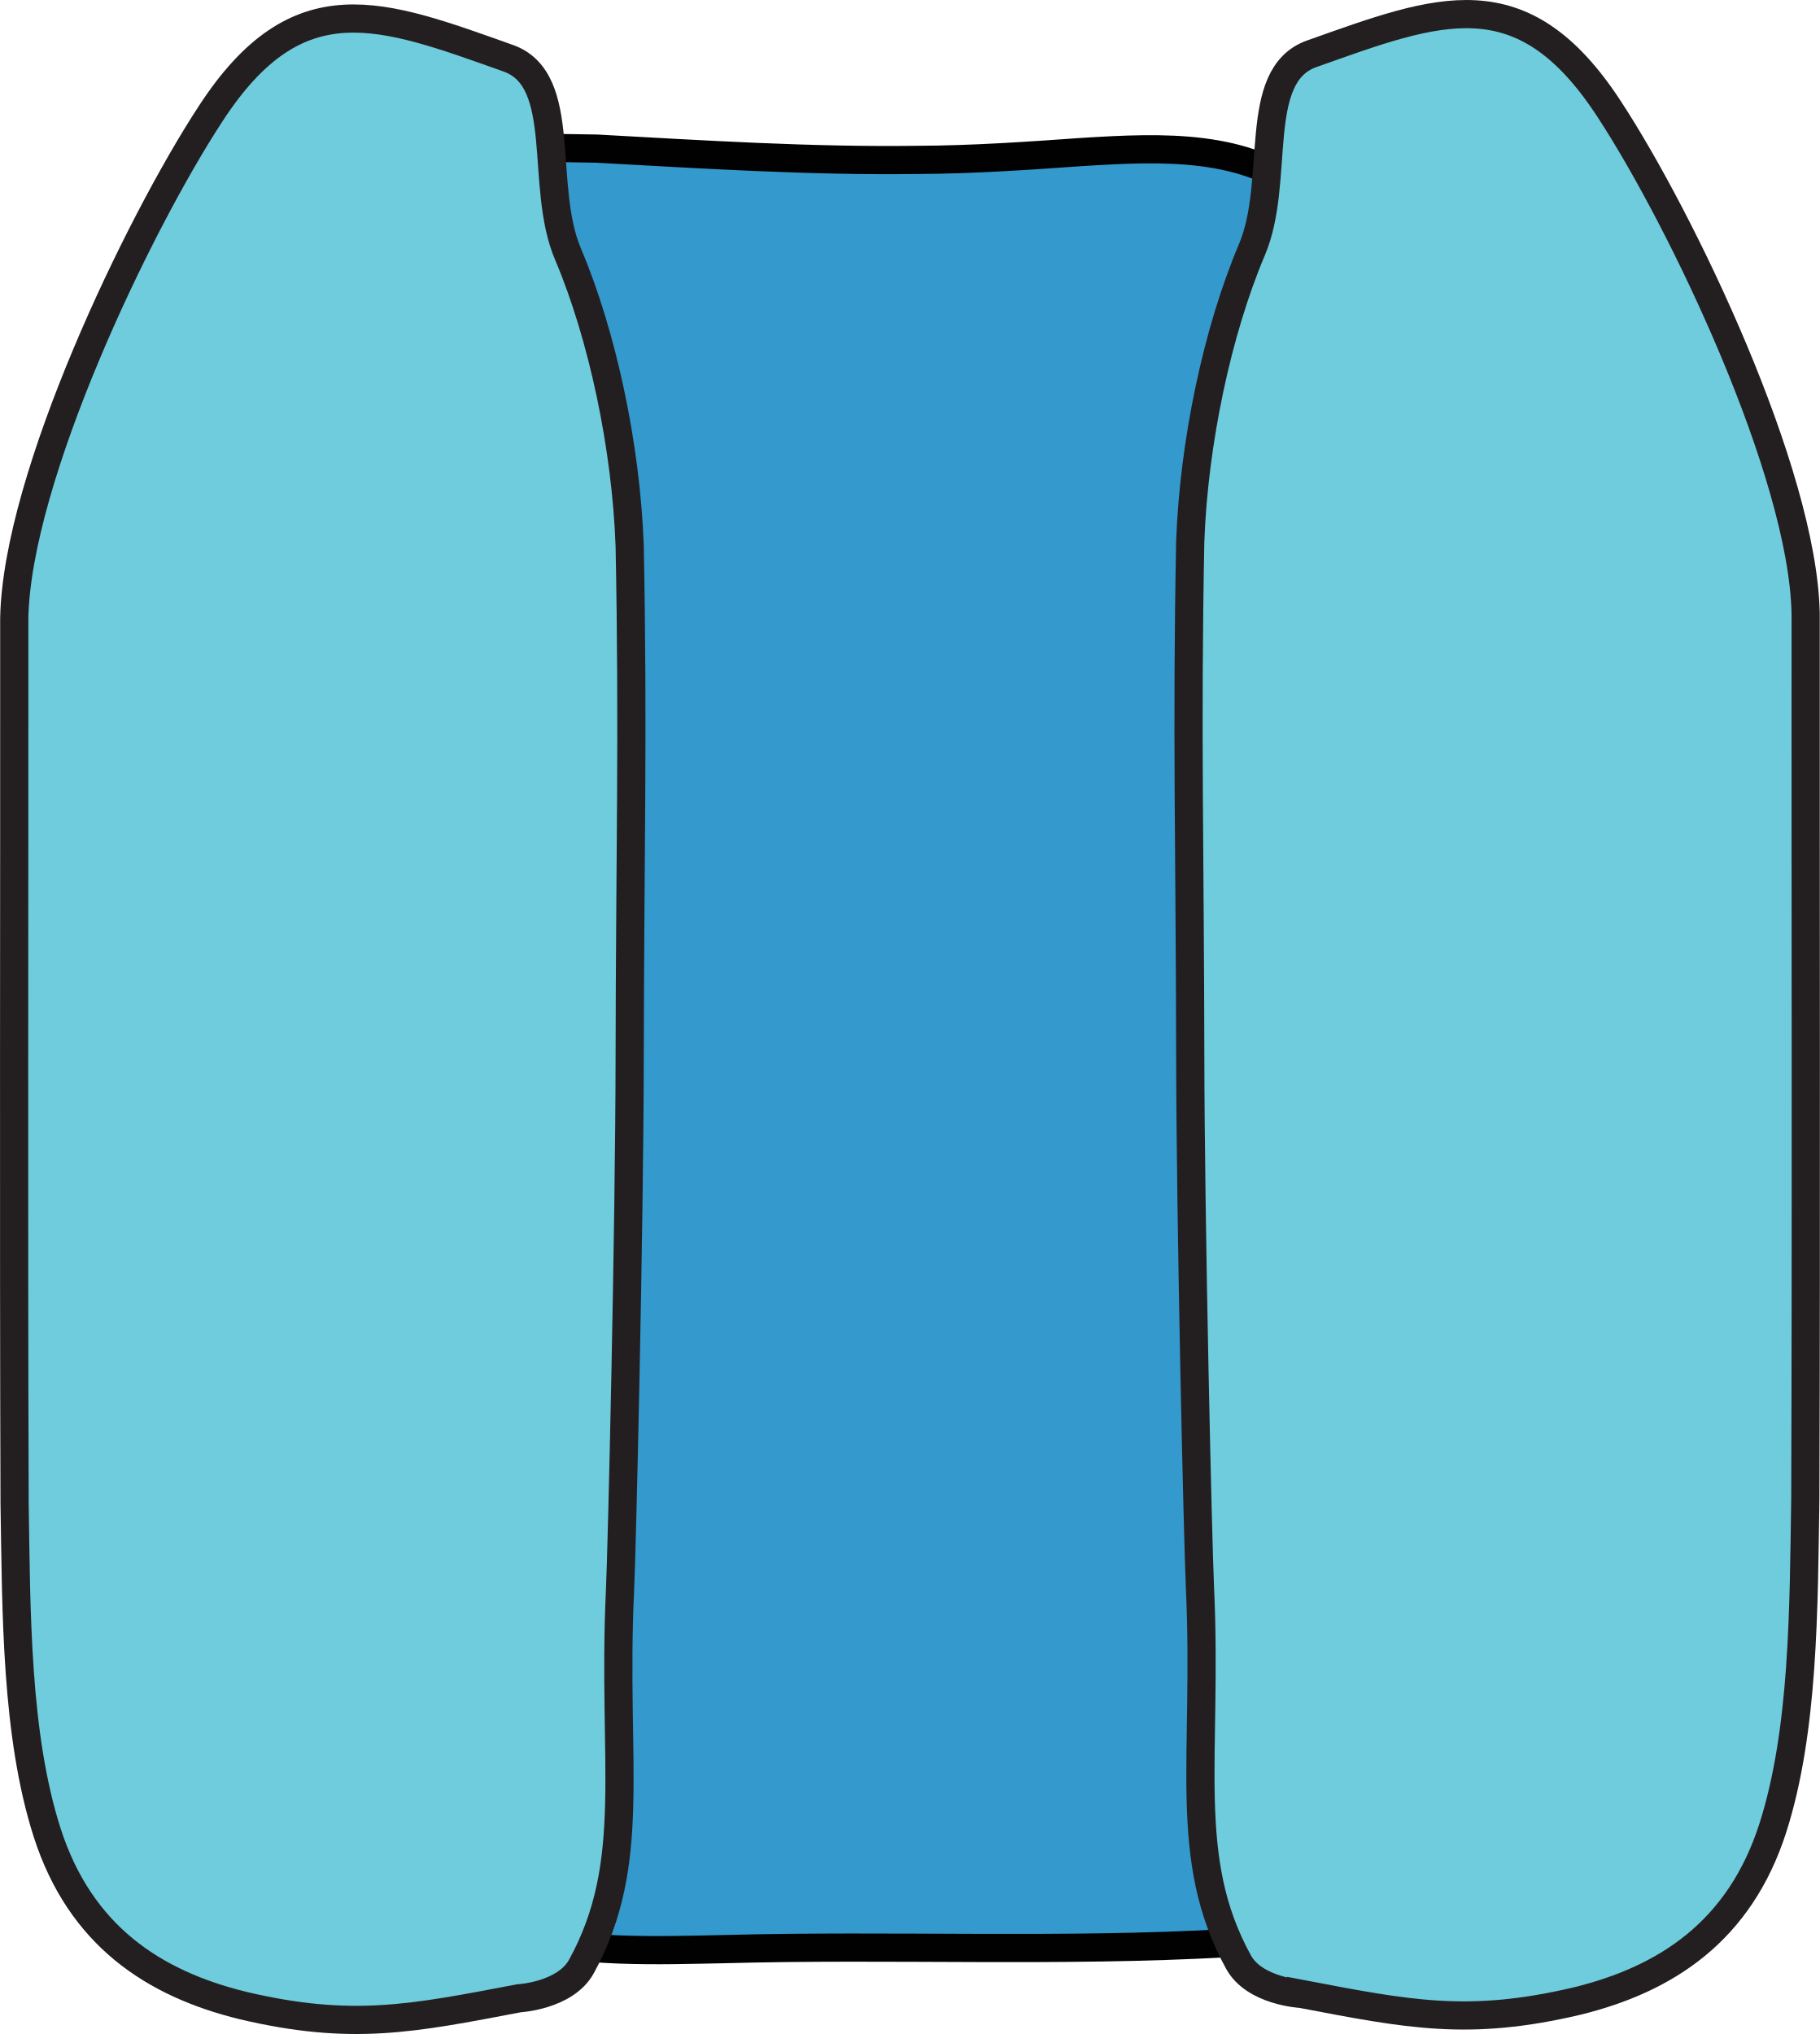
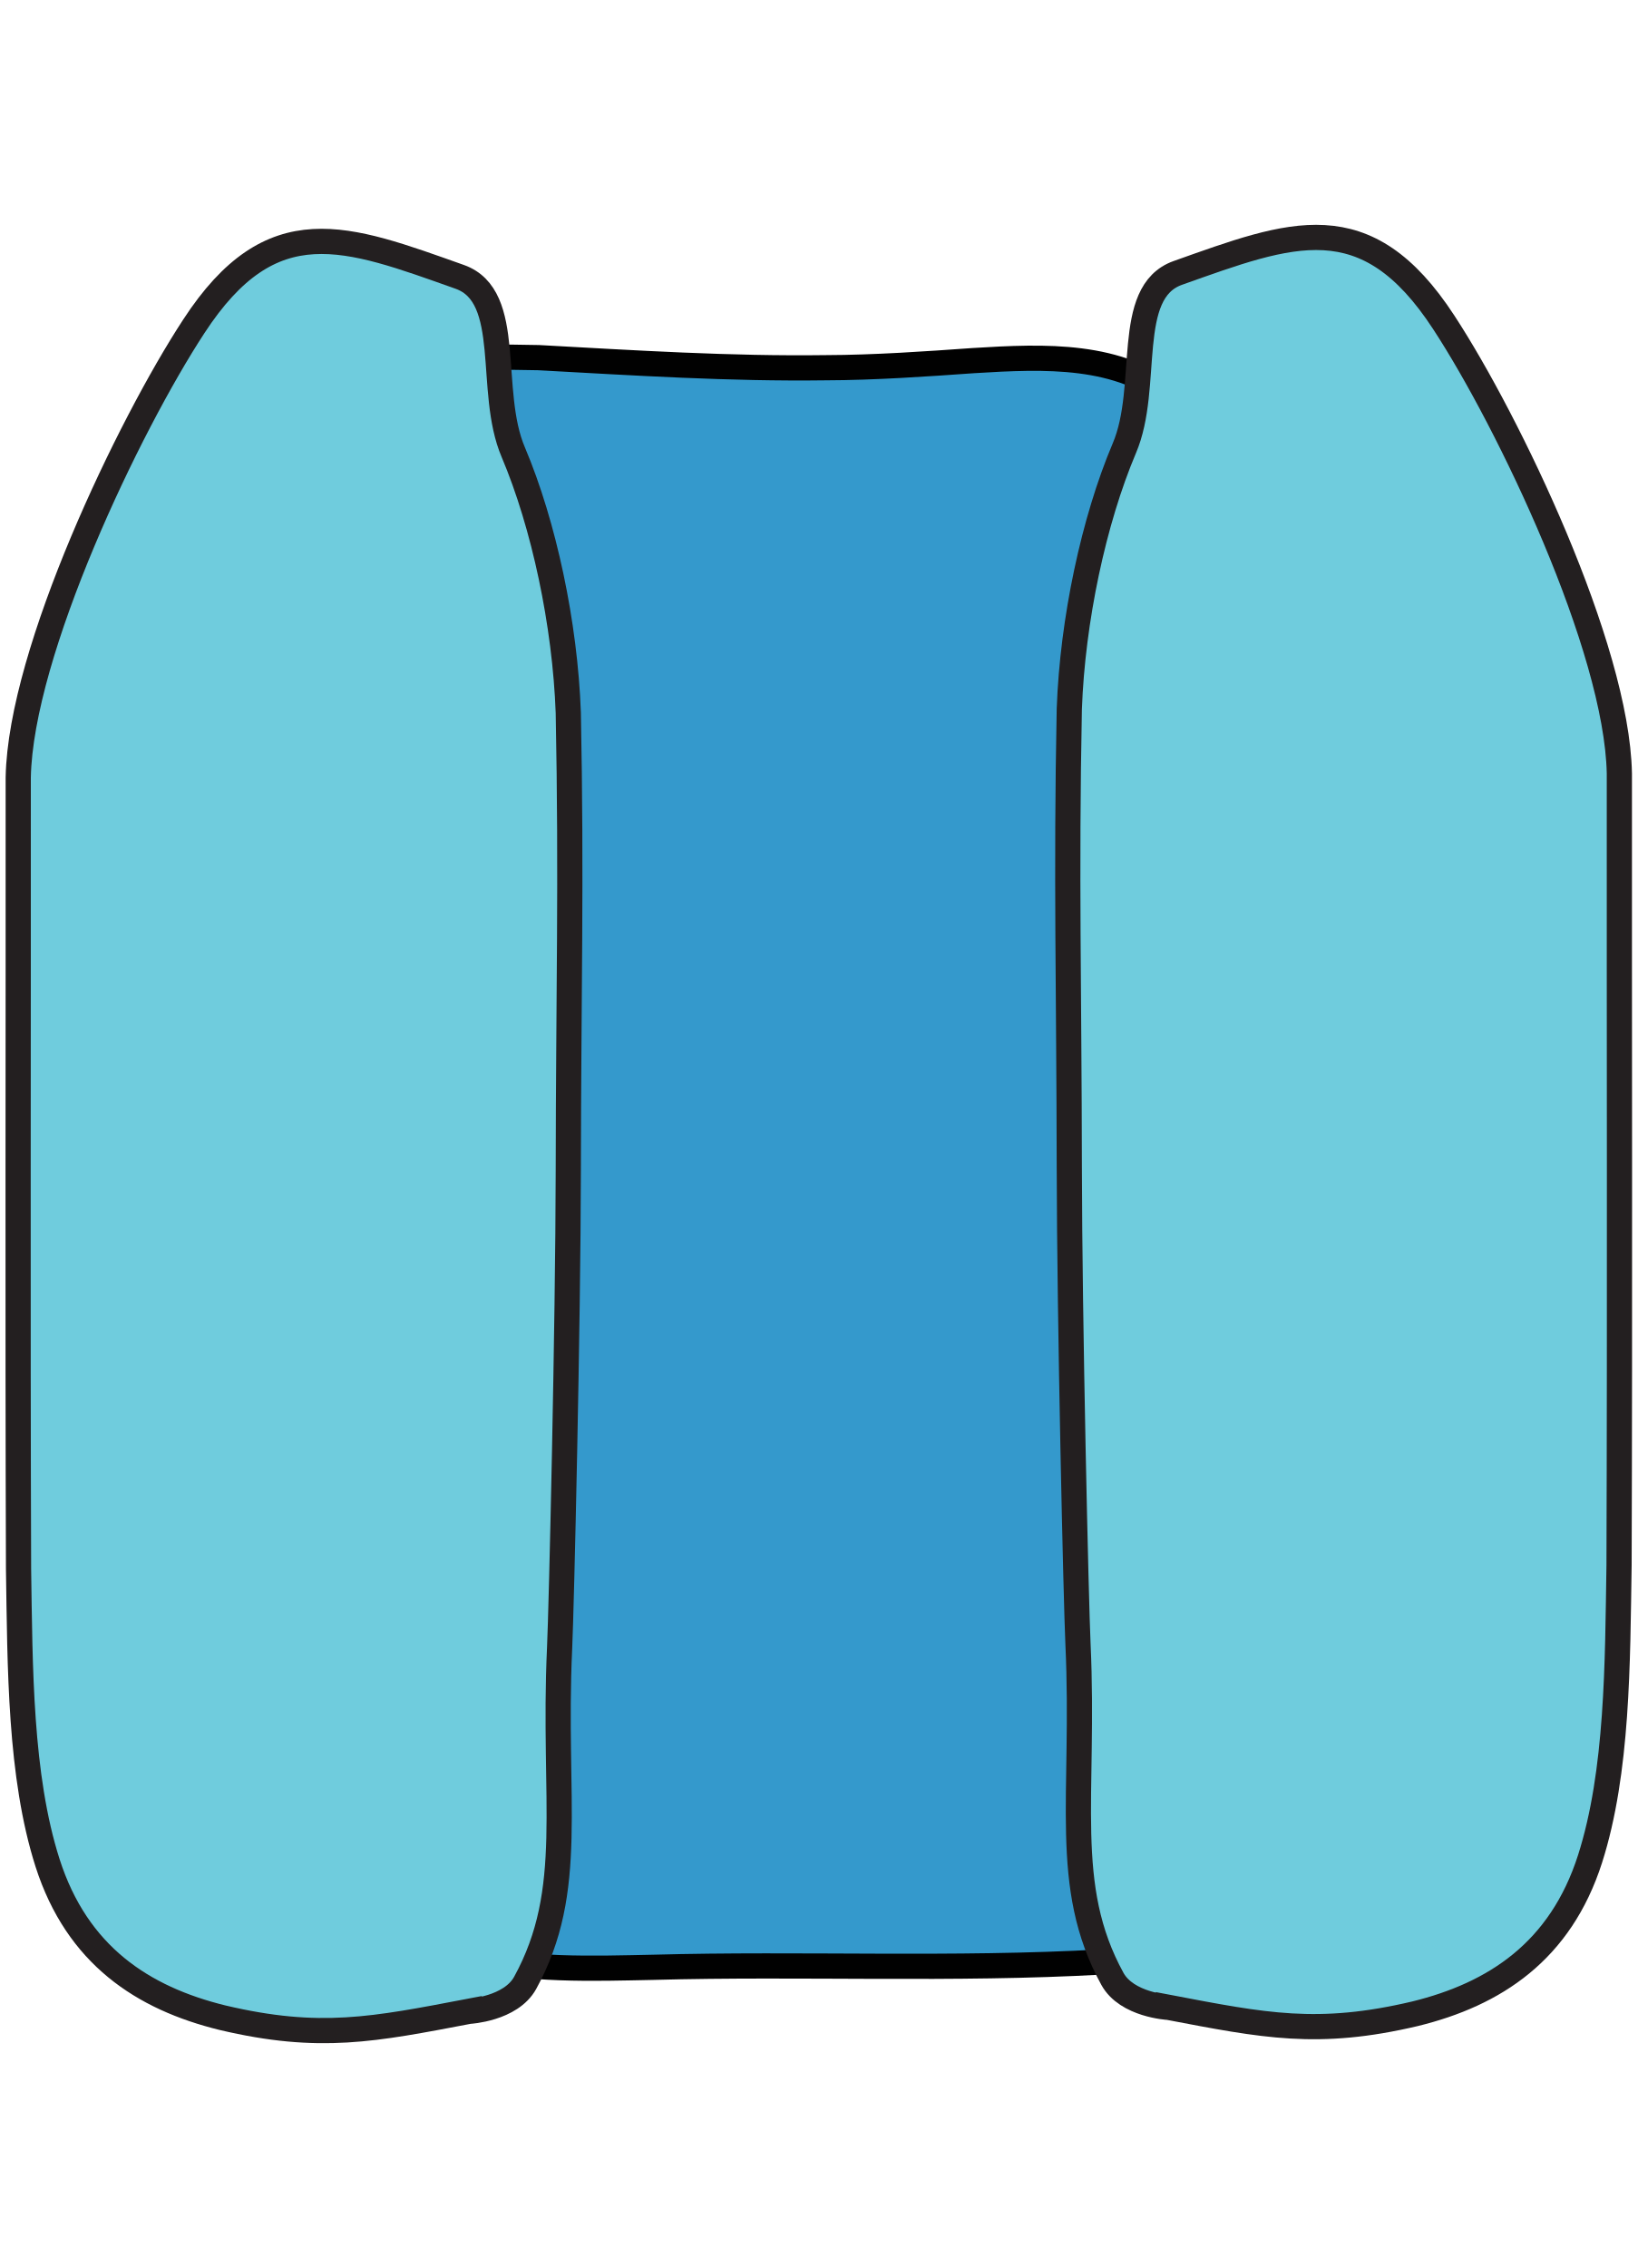
- <svg xmlns="http://www.w3.org/2000/svg" id="b" data-name="Layer 2" width="645.64" height="721.59" viewBox="0 0 645.64 721.59">
+ <svg xmlns="http://www.w3.org/2000/svg" id="b" data-name="Layer 2" width="650" height="900" viewBox="0 0 650 900">
  <defs>
    <style>
      .d {
+         fill: none;
+       }
+ 
+       .e {
        fill: #6fccdd;
        stroke: #231f20;
      }

-       .d, .e {
+       .e, .f {
        stroke-miterlimit: 10;
        stroke-width: 10px;
      }

-       .e {
+       .f {
        fill: #3499cc;
        stroke: #010101;
      }
    </style>
  </defs>
  <g id="c" data-name="Layer 1">
    <g>
-       <path class="e" d="M128.52,61.65c-11.85,8.39,24.93,26.03,30.98,55.32,4.34,16.82,1.77,38.17.92,57.66-.9,16.53-1.81,32.95-2.72,49.53-7.03,132.49-15.38,269.4-20.87,385.38-.22,9.5-.08,19.03,1.32,28.05,8.06,58.15,72.5,54.8,118.88,53.89,59.16-1.61,119.35,1.22,178.58-2.14,89.85-5.22,37.51-29.22,25.6-84.64-1.53-7.53-2.15-15.32-2.26-23.24,1.44-144.93,40.76-300.1,34.53-444.4-2.07-24.8-10.11-52.05-29.52-68.13-22.04-17.97-51.01-16.81-79.79-15.03-18.54,1.32-39.19,2.77-58.63,2.82-37.86.51-76.01-1.92-113.92-4-24.45-.47-64.59-.93-83.04,8.87l-.06.04Z" />
-       <path class="d" d="M184.04,708.93c-37.91,7.22-59.32,11.65-97.89,2.55-31.71-7.78-57.69-24.81-69.44-61.39-11.08-34.63-10.92-77.93-11.53-116.69-.35-100.07-.06-216.21-.12-314.12.97-50.1,43.98-139.7,69.67-178.95C105.69-7.22,135.27,4.67,180.34,20.67c21.62,7.72,10.75,45.13,21.22,69.6,12.16,28.73,20.56,68.16,21.83,103.4,1.31,66.29.09,111.68,0,181.84-.08,60.58-2.7,173.13-3.45,189.26-2.8,60.74,6.64,95.86-13.66,132.85-5.72,10.42-22.24,11.31-22.24,11.31Z" />
-       <path class="d" d="M461.61,707.35c37.91,7.22,59.32,11.65,97.89,2.55,31.71-7.78,57.69-24.81,69.44-61.39,11.08-34.63,10.92-77.93,11.53-116.69.35-100.07.06-216.21.12-314.12-.97-50.1-43.98-139.7-69.67-178.95-30.97-47.54-60.54-35.65-105.61-19.65-21.62,7.72-10.75,45.13-21.22,69.6-12.16,28.73-20.56,68.16-21.83,103.4-1.31,66.29-.09,111.68,0,181.84.08,60.58,2.7,173.13,3.45,189.26,2.8,60.74-6.64,95.86,13.66,132.85,5.72,10.42,22.24,11.31,22.24,11.31Z" />
+       <g>
+         <path class="f" d="M130.7,150.85c-11.85,8.39,24.93,26.03,30.98,55.32,4.34,16.82,1.77,38.17.92,57.66-.9,16.53-1.81,32.95-2.72,49.53-7.03,132.49-15.38,269.4-20.87,385.38-.22,9.5-.08,19.03,1.32,28.05,8.06,58.15,72.5,54.8,118.88,53.89,59.16-1.61,119.35,1.22,178.58-2.14,89.85-5.22,37.51-29.22,25.6-84.64-1.53-7.53-2.15-15.32-2.26-23.24,1.44-144.93,40.76-300.1,34.53-444.4-2.07-24.8-10.11-52.05-29.52-68.13-22.04-17.97-51.01-16.81-79.79-15.03-18.54,1.32-39.19,2.77-58.63,2.82-37.86.51-76.01-1.92-113.92-4-24.45-.47-64.59-.93-83.04,8.87l-.06.04Z" />
+         <path class="e" d="M186.22,798.13c-37.91,7.22-59.32,11.65-97.89,2.55-31.71-7.78-57.69-24.81-69.44-61.39-11.08-34.63-10.92-77.93-11.53-116.69-.35-100.07-.06-216.21-.12-314.12.97-50.1,43.98-139.7,69.67-178.95,30.97-47.54,60.54-35.65,105.61-19.65,21.62,7.72,10.75,45.13,21.22,69.6,12.16,28.73,20.56,68.16,21.83,103.4,1.31,66.29.09,111.68,0,181.84-.08,60.58-2.7,173.13-3.45,189.26-2.8,60.74,6.64,95.86-13.66,132.85-5.72,10.42-22.24,11.31-22.24,11.31Z" />
+         <path class="e" d="M463.78,796.56c37.91,7.22,59.32,11.65,97.89,2.55,31.71-7.78,57.69-24.81,69.44-61.39,11.08-34.63,10.92-77.93,11.53-116.69.35-100.07.06-216.21.12-314.12-.97-50.1-43.98-139.7-69.67-178.95-30.97-47.54-60.54-35.65-105.61-19.65-21.62,7.72-10.75,45.13-21.22,69.6-12.16,28.73-20.56,68.16-21.83,103.4-1.31,66.29-.09,111.68,0,181.84.08,60.58,2.7,173.13,3.45,189.26,2.8,60.74-6.64,95.86,13.66,132.85,5.72,10.42,22.24,11.31,22.24,11.31Z" />
+       </g>
+       <rect class="d" width="650" height="900" />
    </g>
  </g>
</svg>
